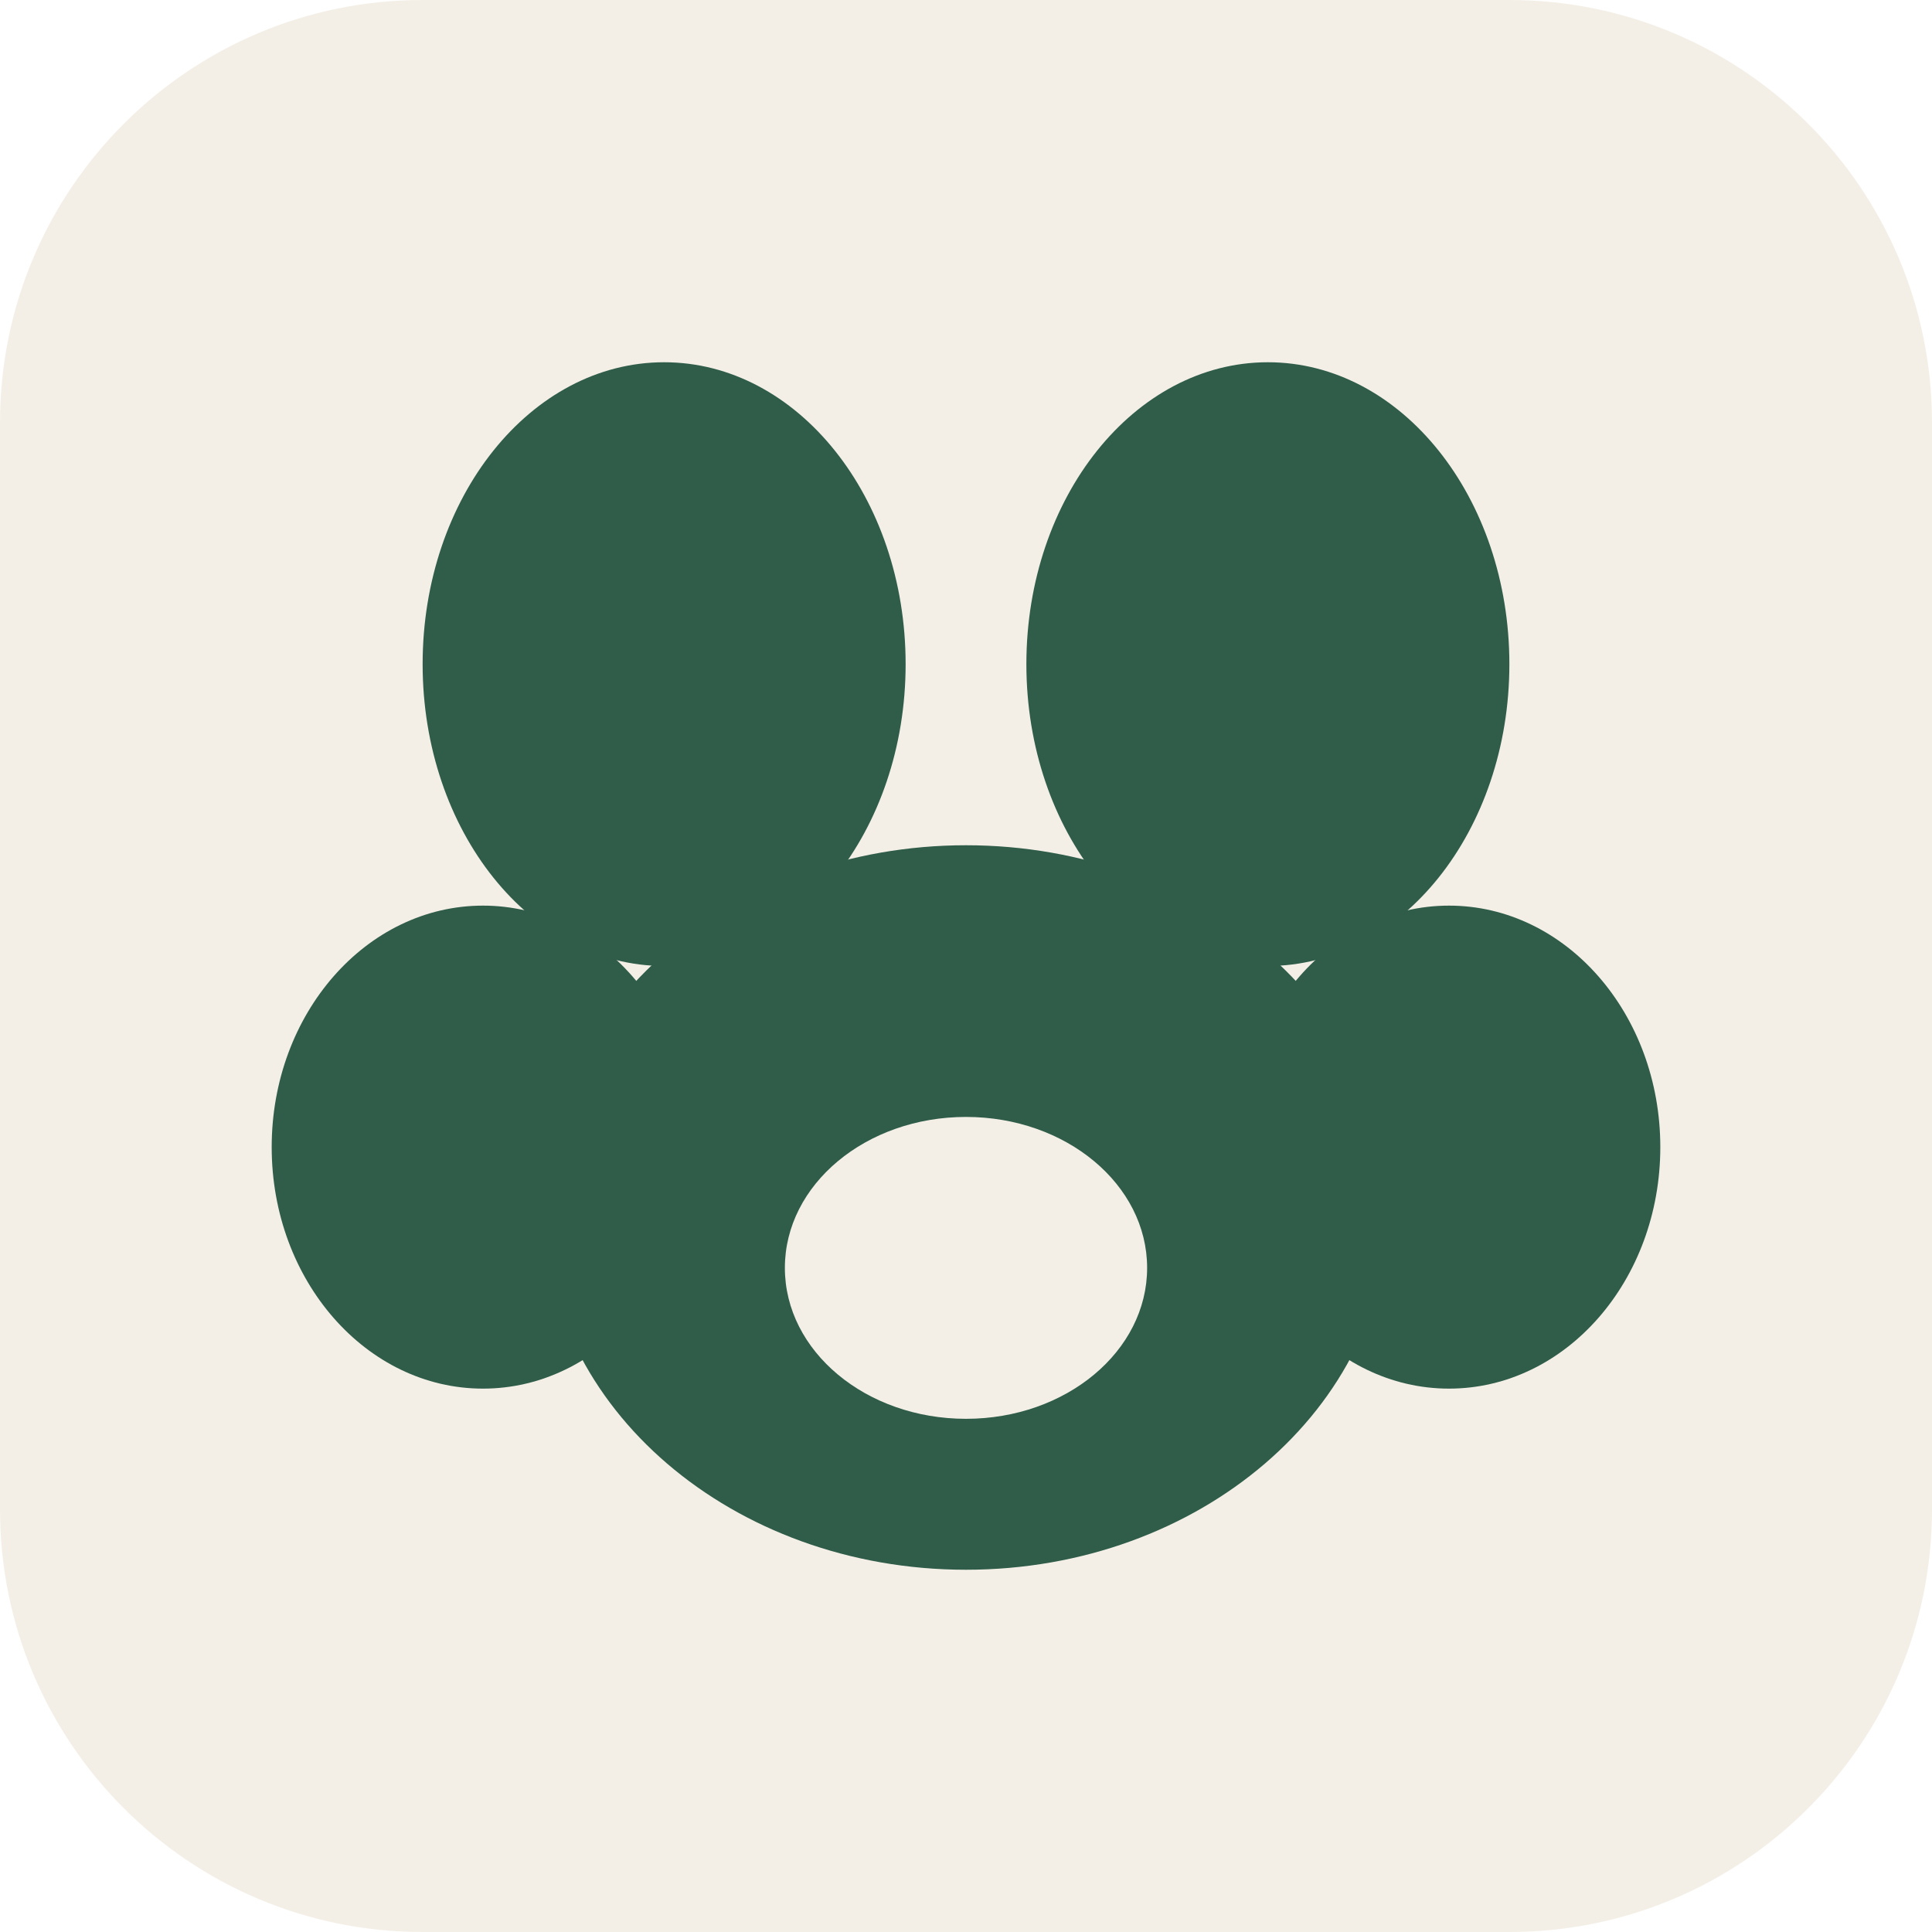
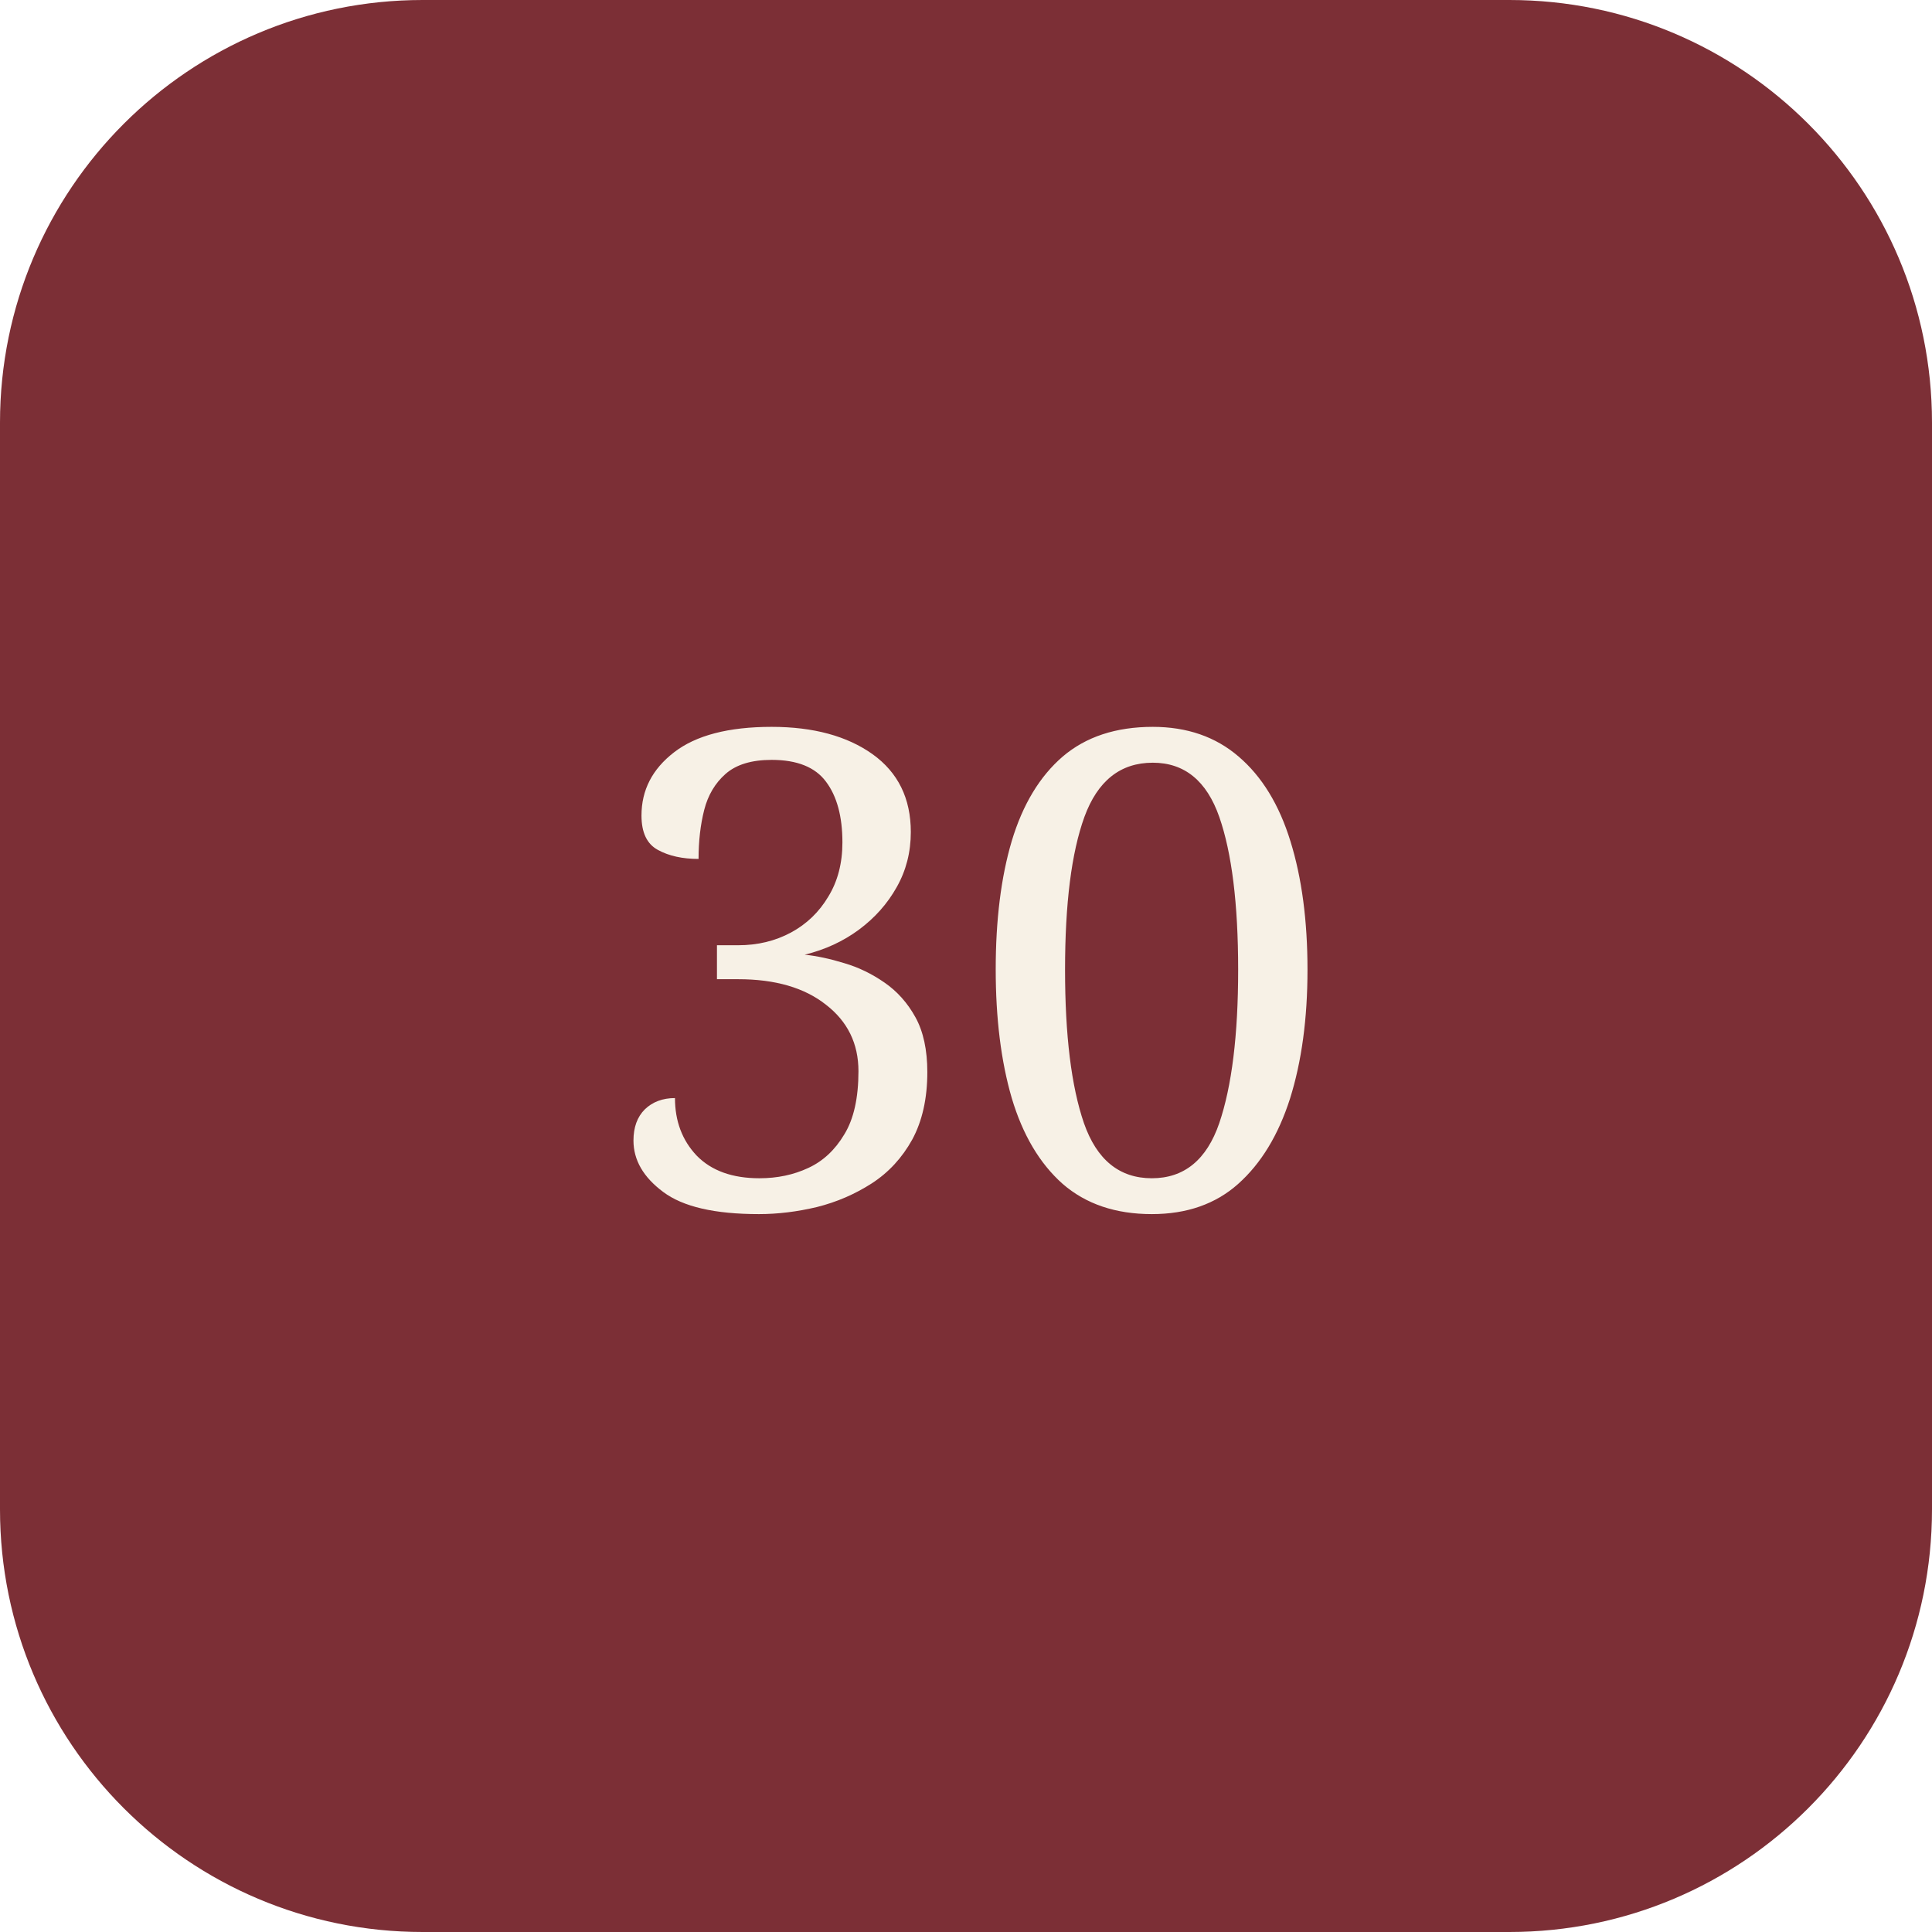
- <svg xmlns="http://www.w3.org/2000/svg" viewBox="0 0 64 64" fill="none">
-   <rect width="64" height="64" rx="14" fill="#F4EFE6" />
-   <ellipse cx="22" cy="22" rx="8" ry="10" fill="#2F5D4A" />
-   <ellipse cx="42" cy="22" rx="8" ry="10" fill="#2F5D4A" />
-   <ellipse cx="16" cy="38" rx="7" ry="8" fill="#2F5D4A" />
-   <ellipse cx="48" cy="38" rx="7" ry="8" fill="#2F5D4A" />
-   <ellipse cx="32" cy="40" rx="14" ry="12" fill="#2F5D4A" />
-   <ellipse cx="32" cy="42" rx="6" ry="5" fill="#F4EFE6" />
+ <svg xmlns="http://www.w3.org/2000/svg" viewBox="0 0 64 64">
+   <rect width="64" height="64" rx="14" fill="#7c2f36" />
+   <text x="32" y="40" text-anchor="middle" font-family="Georgia, serif" font-size="22" fill="#f7f1e6">30</text>
</svg>
